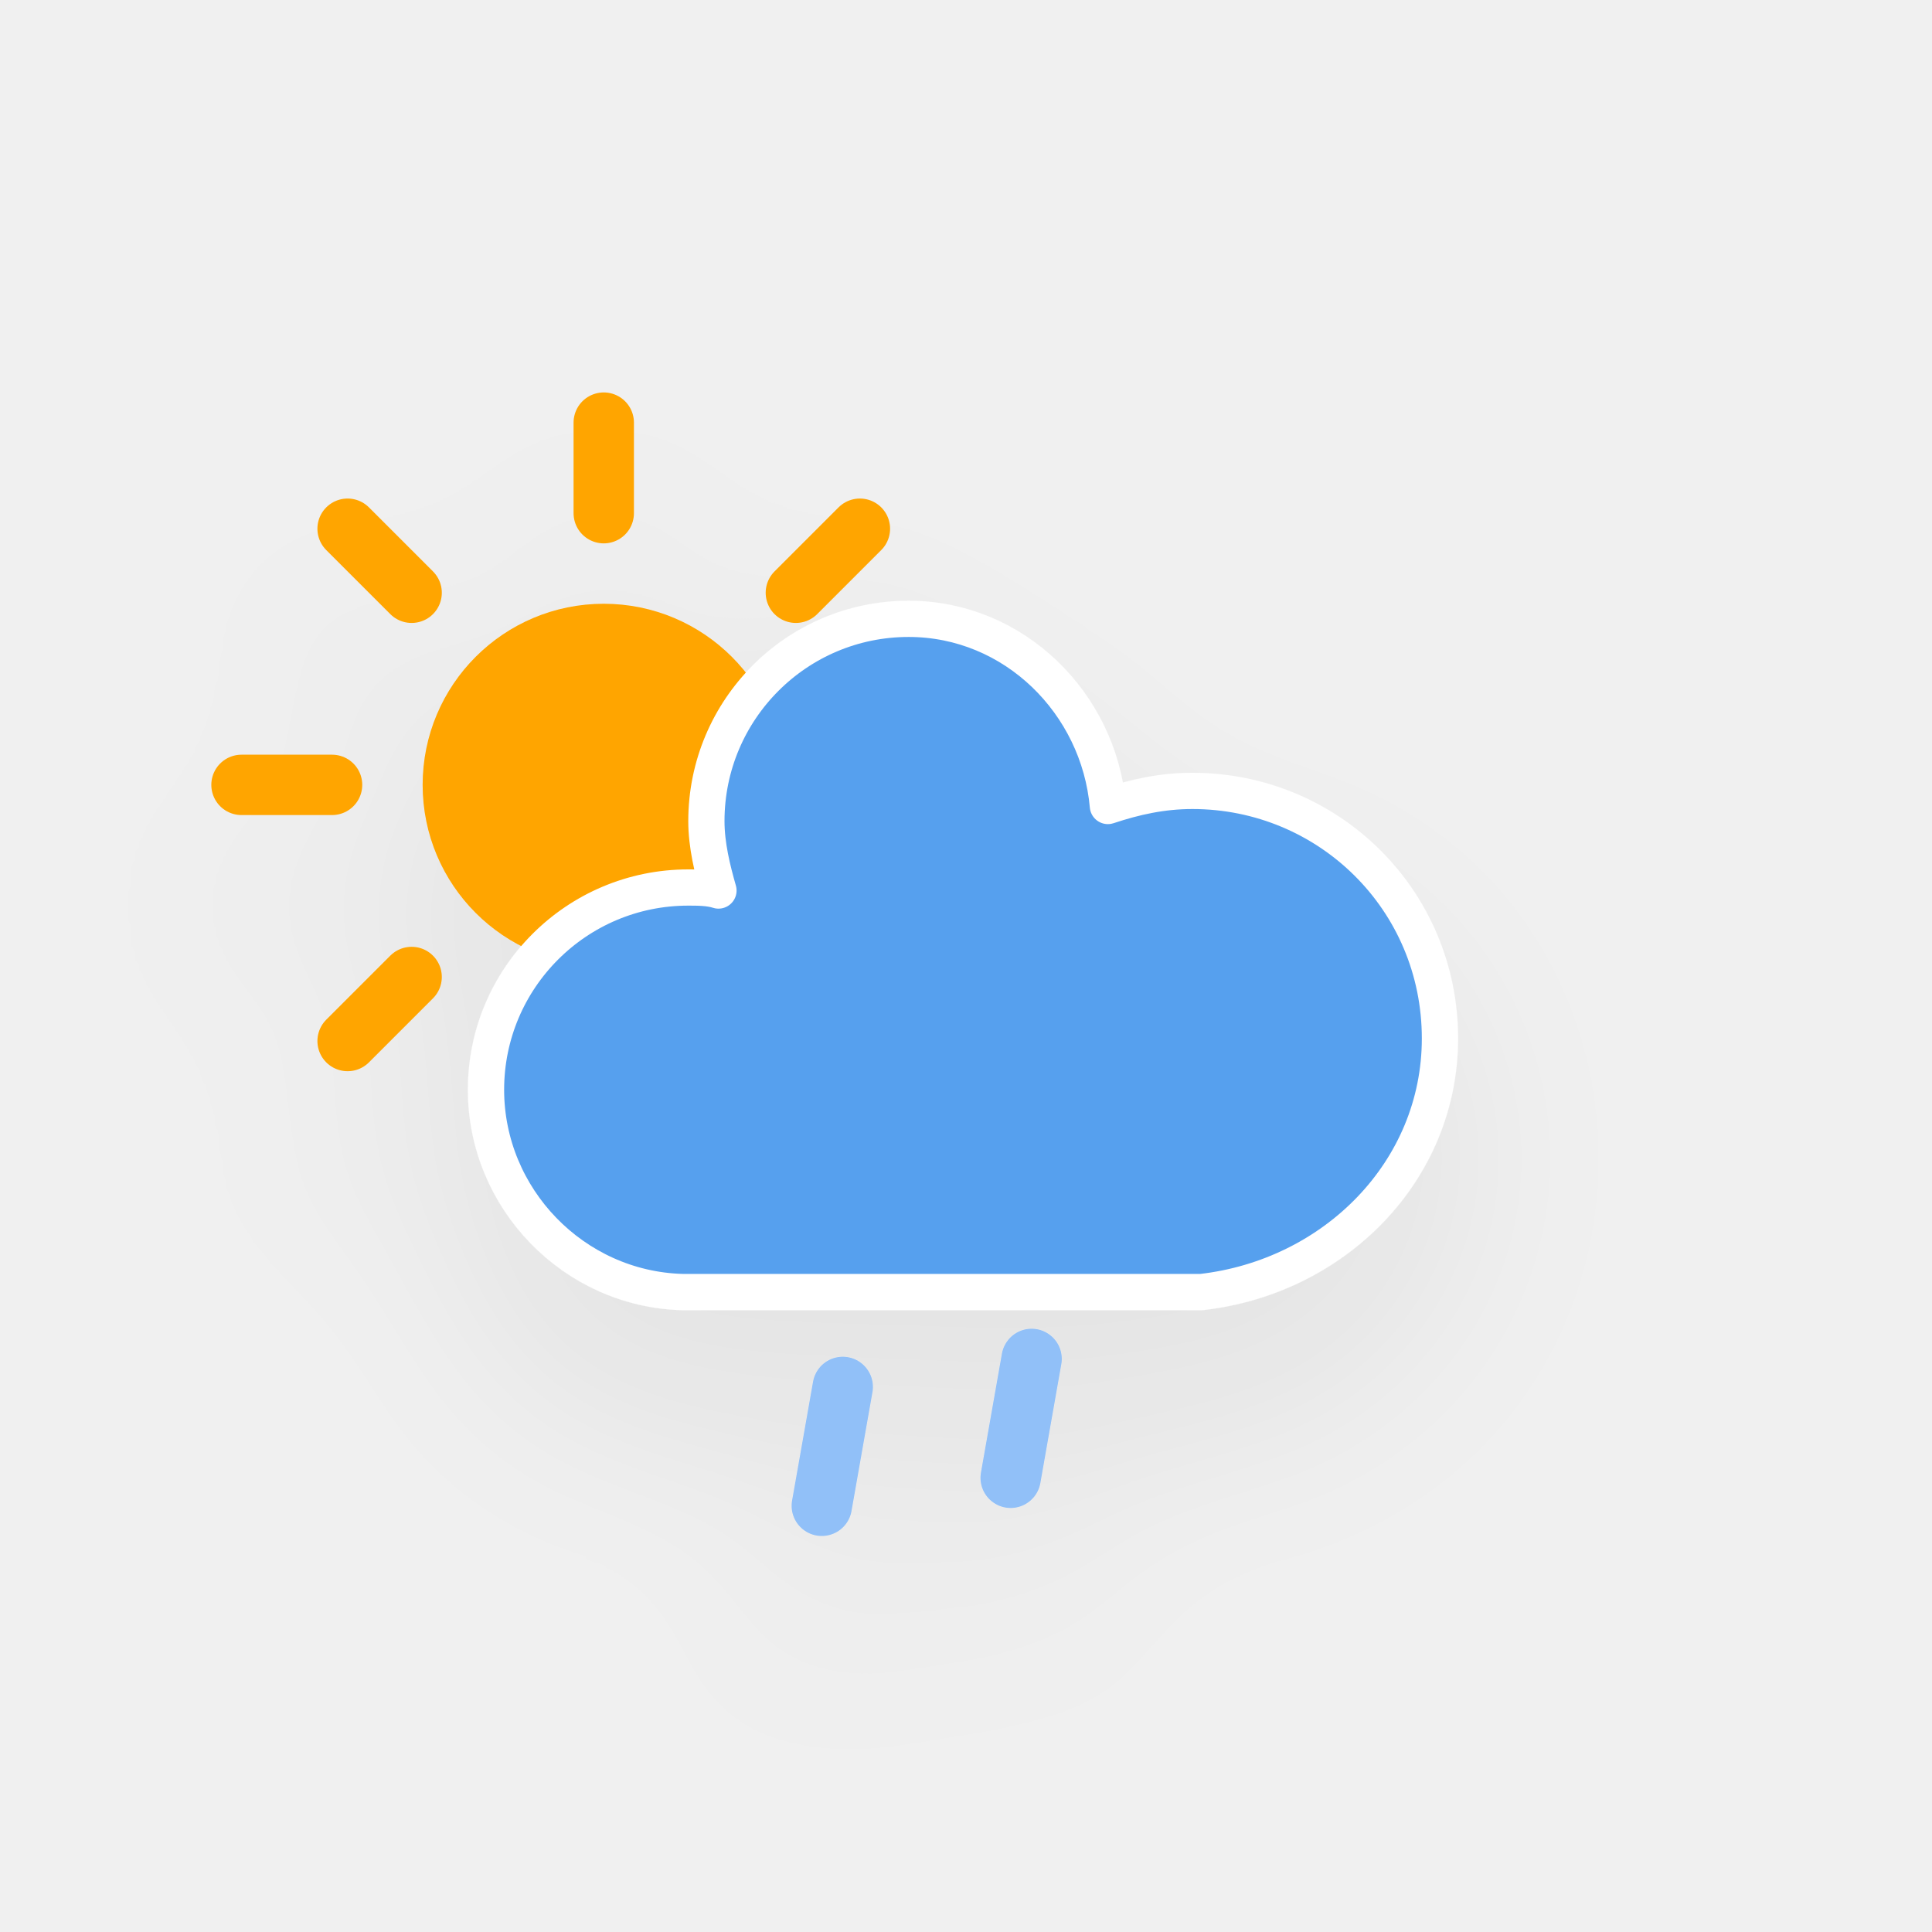
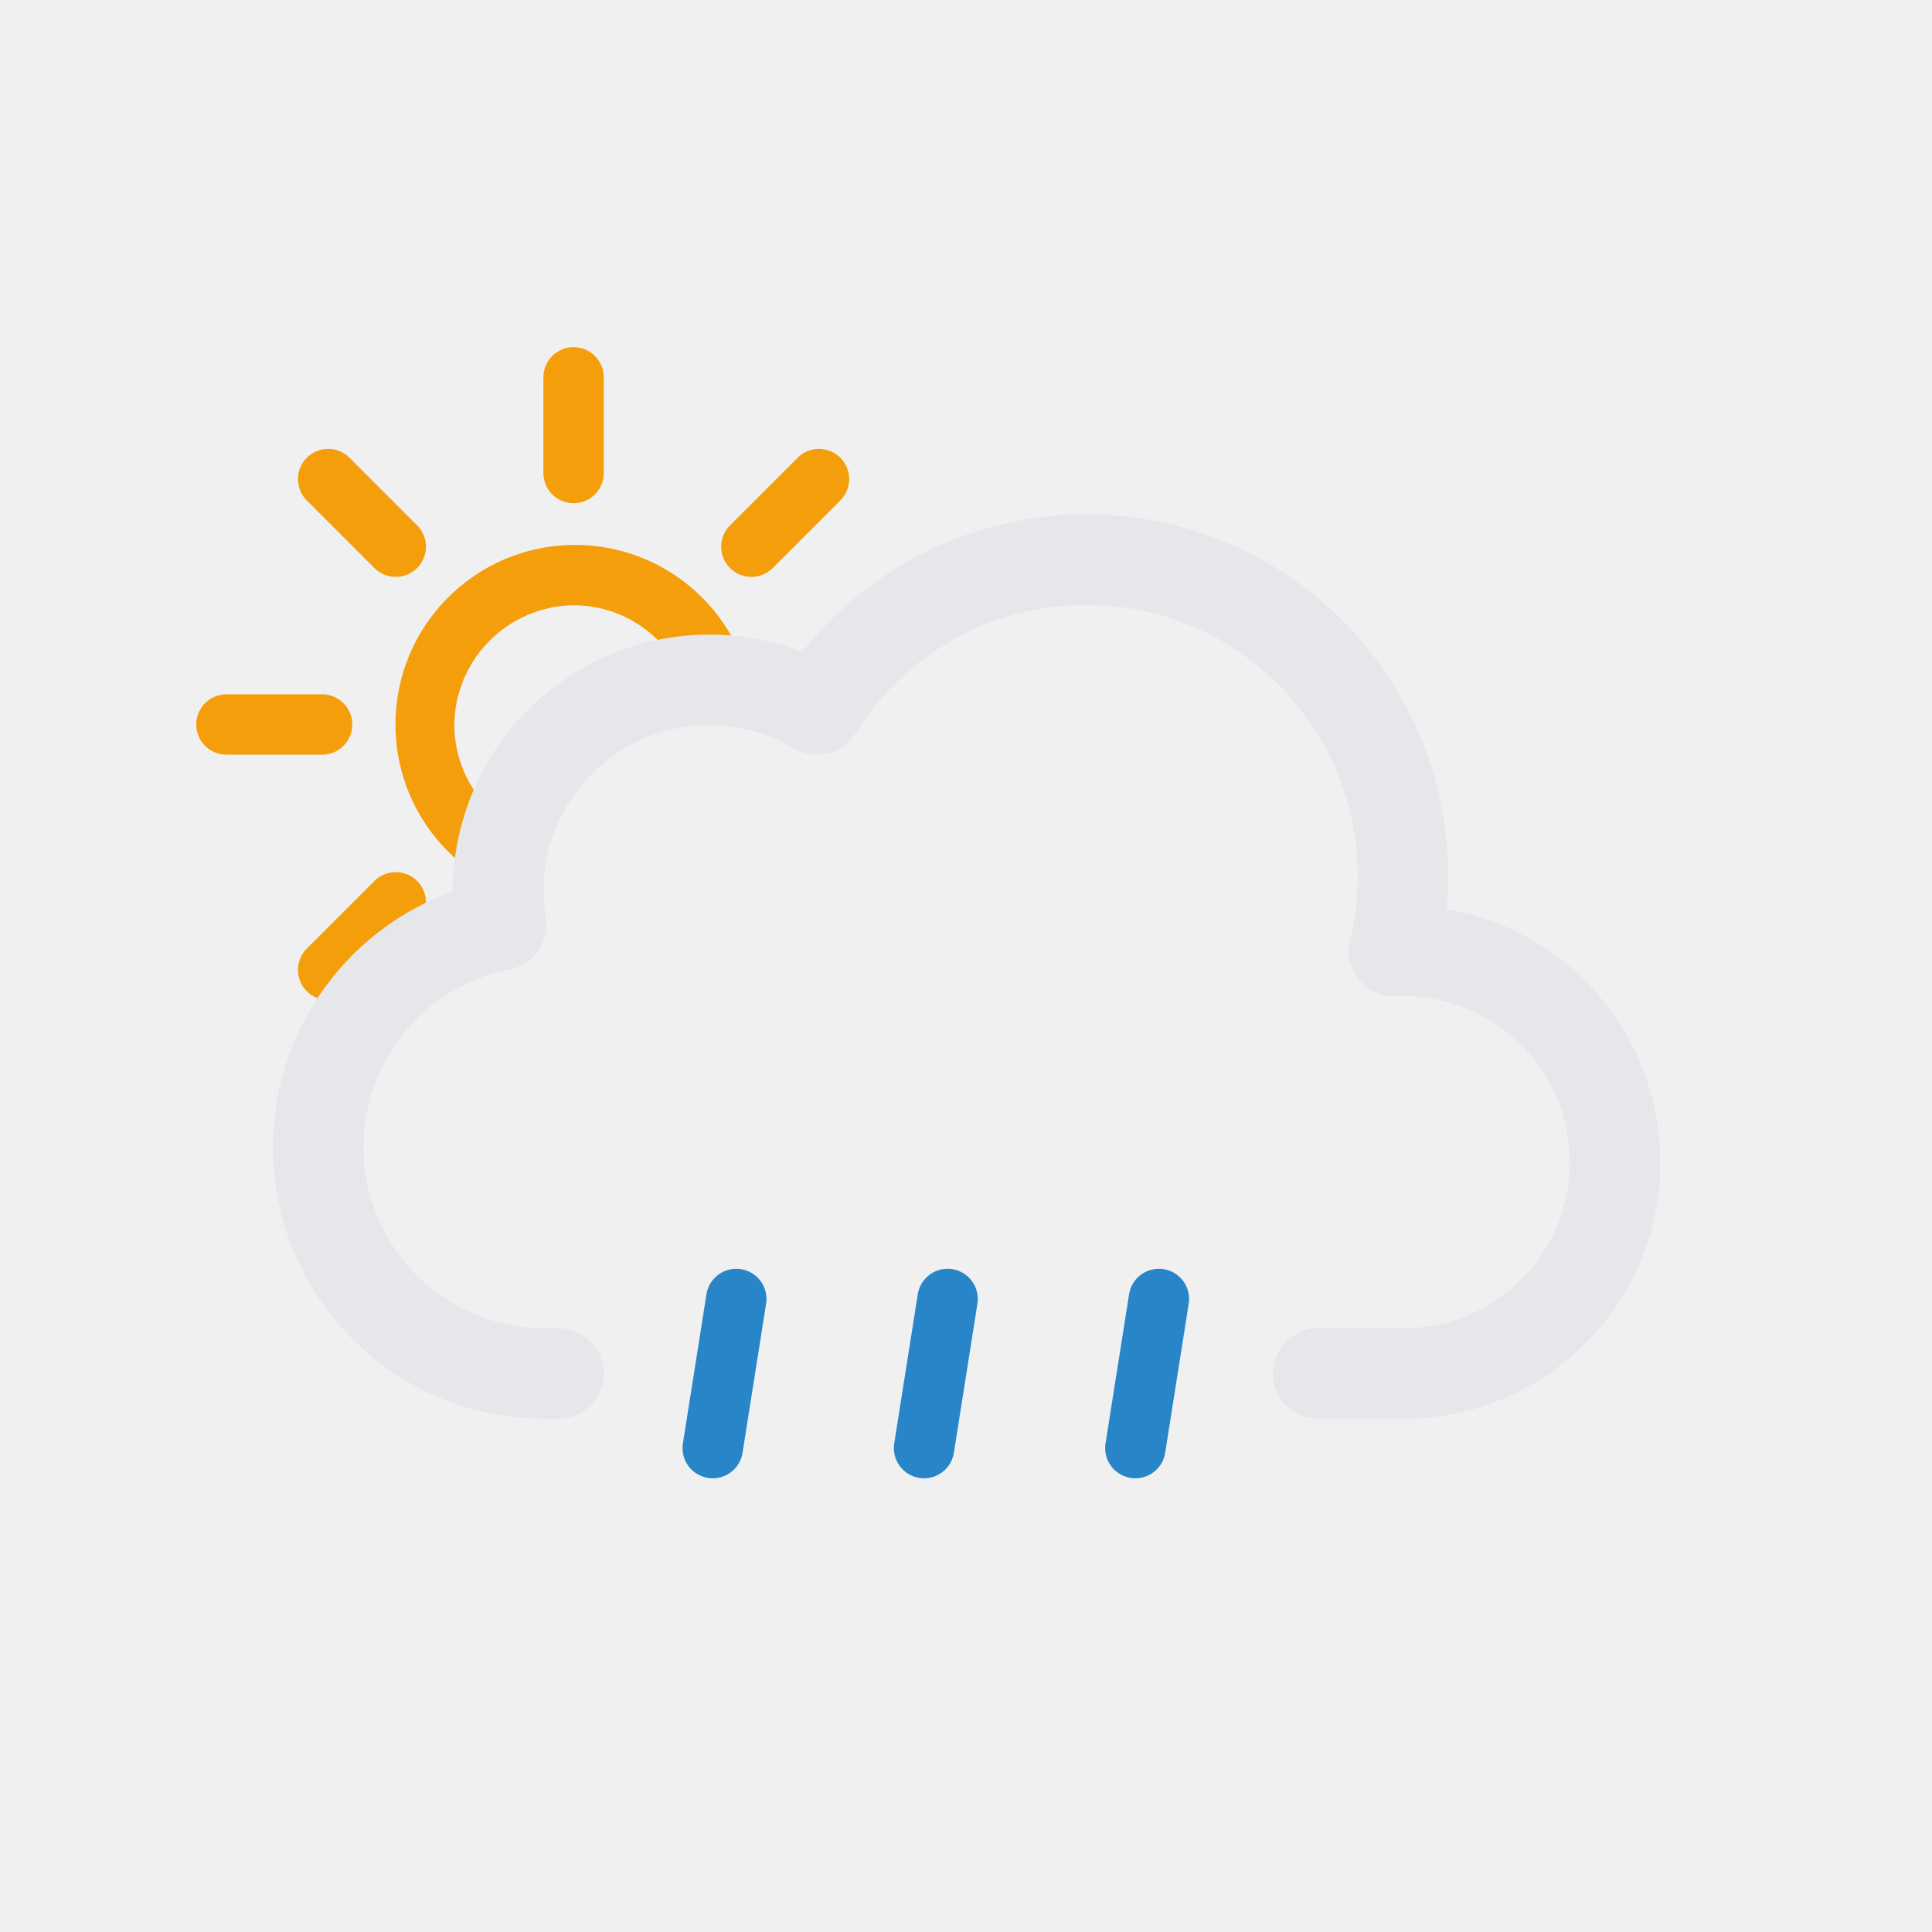
- <svg xmlns="http://www.w3.org/2000/svg" version="1.1" width="64" height="64" viewbox="0 0 64 64">
+ <svg xmlns="http://www.w3.org/2000/svg" viewBox="0 0 64 64">
  <defs>
-     <filter id="blur" width="200%" height="200%">
-       <feGaussianBlur in="SourceAlpha" stdDeviation="3" />
-       <feOffset dx="0" dy="4" result="offsetblur" />
-       <feComponentTransfer>
-         <feFuncA type="linear" slope="0.05" />
-       </feComponentTransfer>
-       <feMerge>
-         <feMergeNode />
-         <feMergeNode in="SourceGraphic" />
-       </feMerge>
-     </filter>
-     <style type="text/css">
- /*
- ** SUN
- */
- @keyframes am-weather-sun {
-   0% {
-     -webkit-transform: rotate(0deg);
-        -moz-transform: rotate(0deg);
-         -ms-transform: rotate(0deg);
-             transform: rotate(0deg);
-   }
- 
-   100% {
-     -webkit-transform: rotate(360deg);
-        -moz-transform: rotate(360deg);
-         -ms-transform: rotate(360deg);
-             transform: rotate(360deg);
-   }
- }
- 
- .am-weather-sun {
-   -webkit-animation-name: am-weather-sun;
-      -moz-animation-name: am-weather-sun;
-       -ms-animation-name: am-weather-sun;
-           animation-name: am-weather-sun;
-   -webkit-animation-duration: 9s;
-      -moz-animation-duration: 9s;
-       -ms-animation-duration: 9s;
-           animation-duration: 9s;
-   -webkit-animation-timing-function: linear;
-      -moz-animation-timing-function: linear;
-       -ms-animation-timing-function: linear;
-           animation-timing-function: linear;
-   -webkit-animation-iteration-count: infinite;
-      -moz-animation-iteration-count: infinite;
-       -ms-animation-iteration-count: infinite;
-           animation-iteration-count: infinite;
- }
- 
- /*
- ** RAIN
- */
- @keyframes am-weather-rain {
-   0% {
-     stroke-dashoffset: 0;
-   }
- 
-   100% {
-     stroke-dashoffset: -100;
-   }
- }
- 
- .am-weather-rain-1 {
-   -webkit-animation-name: am-weather-rain;
-      -moz-animation-name: am-weather-rain;
-       -ms-animation-name: am-weather-rain;
-           animation-name: am-weather-rain;
-   -webkit-animation-duration: 8s;
-      -moz-animation-duration: 8s;
-       -ms-animation-duration: 8s;
-           animation-duration: 8s;
-   -webkit-animation-timing-function: linear;
-      -moz-animation-timing-function: linear;
-       -ms-animation-timing-function: linear;
-           animation-timing-function: linear;
-   -webkit-animation-iteration-count: infinite;
-      -moz-animation-iteration-count: infinite;
-       -ms-animation-iteration-count: infinite;
-           animation-iteration-count: infinite;
- }
- 
- .am-weather-rain-2 {
-   -webkit-animation-name: am-weather-rain;
-      -moz-animation-name: am-weather-rain;
-       -ms-animation-name: am-weather-rain;
-           animation-name: am-weather-rain;
-   -webkit-animation-delay: 0.25s;
-      -moz-animation-delay: 0.25s;
-       -ms-animation-delay: 0.25s;
-           animation-delay: 0.25s;
-   -webkit-animation-duration: 8s;
-      -moz-animation-duration: 8s;
-       -ms-animation-duration: 8s;
-           animation-duration: 8s;
-   -webkit-animation-timing-function: linear;
-      -moz-animation-timing-function: linear;
-       -ms-animation-timing-function: linear;
-           animation-timing-function: linear;
-   -webkit-animation-iteration-count: infinite;
-      -moz-animation-iteration-count: infinite;
-       -ms-animation-iteration-count: infinite;
-           animation-iteration-count: infinite;
- }
-         </style>
+     <clipPath id="a">
+       <path fill="none" d="M12 35l-5.28-4.21-2-6 1-7 4-5 5-3h6l5 1 3 3L33 20l-6 4h-6l-3 3v4l-4 2-2 2z" />
+     </clipPath>
  </defs>
-   <g filter="url(#blur)" id="rainy-3">
-     <g transform="translate(20,10)">
-       <g transform="translate(0,16)">
-         <g class="am-weather-sun">
-           <g>
-             <line fifll="none" stroke="orange" stroke-linecap="round" stroke-width="2" transform="translate(0,9)" x1="0" x2="0" y1="0" y2="3" />
-           </g>
-           <g transform="rotate(45)">
-             <line fill="none" stroke="orange" stroke-linecap="round" stroke-width="2" transform="translate(0,9)" x1="0" x2="0" y1="0" y2="3" />
-           </g>
-           <g transform="rotate(90)">
-             <line fill="none" stroke="orange" stroke-linecap="round" stroke-width="2" transform="translate(0,9)" x1="0" x2="0" y1="0" y2="3" />
-           </g>
-           <g transform="rotate(135)">
-             <line fill="none" stroke="orange" stroke-linecap="round" stroke-width="2" transform="translate(0,9)" x1="0" x2="0" y1="0" y2="3" />
-           </g>
-           <g transform="rotate(180)">
-             <line fill="none" stroke="orange" stroke-linecap="round" stroke-width="2" transform="translate(0,9)" x1="0" x2="0" y1="0" y2="3" />
-           </g>
-           <g transform="rotate(225)">
-             <line fill="none" stroke="orange" stroke-linecap="round" stroke-width="2" transform="translate(0,9)" x1="0" x2="0" y1="0" y2="3" />
-           </g>
-           <g transform="rotate(270)">
-             <line fill="none" stroke="orange" stroke-linecap="round" stroke-width="2" transform="translate(0,9)" x1="0" x2="0" y1="0" y2="3" />
-           </g>
-           <g transform="rotate(315)">
-             <line fill="none" stroke="orange" stroke-linecap="round" stroke-width="2" transform="translate(0,9)" x1="0" x2="0" y1="0" y2="3" />
-           </g>
-         </g>
-         <circle cx="0" cy="0" fill="orange" r="5" stroke="orange" stroke-width="2" />
-       </g>
-       <g>
-         <path d="M47.7,35.4c0-4.6-3.7-8.2-8.2-8.2c-1,0-1.9,0.2-2.8,0.5c-0.3-3.4-3.1-6.2-6.6-6.2c-3.7,0-6.7,3-6.7,6.7c0,0.8,0.2,1.6,0.4,2.3    c-0.3-0.1-0.7-0.1-1-0.1c-3.7,0-6.7,3-6.7,6.7c0,3.6,2.9,6.6,6.5,6.7l17.2,0C44.2,43.3,47.7,39.8,47.7,35.4z" fill="#57A0EE" stroke="white" stroke-linejoin="round" stroke-width="1.2" transform="translate(-20,-11)" />
-       </g>
-     </g>
-     <g transform="translate(34,46), rotate(10)">
-       <line class="am-weather-rain-1" fill="none" stroke="#91C0F8" stroke-dasharray="4,7" stroke-linecap="round" stroke-width="2" transform="translate(-6,1)" x1="0" x2="0" y1="0" y2="8" />
-       <line class="am-weather-rain-2" fill="none" stroke="#91C0F8" stroke-dasharray="4,7" stroke-linecap="round" stroke-width="2" transform="translate(0,-1)" x1="0" x2="0" y1="0" y2="8" />
+   <g clip-path="url(#a)">
+     <g>
+       <path fill="#f59e0b" d="M19 20.05A3.95 3.95 0 1115.05 24 4 4 0 0119 20.05m0-2A5.95 5.95 0 1025 24a5.95 5.95 0 00-6-5.95z" />
+       <path fill="none" stroke="#f59e0b" stroke-linecap="round" stroke-miterlimit="10" stroke-width="2" d="M19 15.67V12.5M19 35.5v-3.17M24.89 18.11l2.24-2.24M10.87 32.13l2.24-2.24M13.11 18.11l-2.24-2.24M27.13 32.13l-2.24-2.24M10.67 24H7.5M30.5 24h-3.17" />
+       <animateTransform attributeName="transform" dur="45s" from="0 19.22 24.293" repeatCount="indefinite" to="360 19.22 24.293" type="rotate" />
    </g>
  </g>
+   <path fill="none" stroke="#e5e7eb" stroke-linecap="round" stroke-linejoin="round" stroke-width="3" d="M43.67 45.5h2.83a7 7 0 000-14h-.32a10.49 10.49 0 00-19.11-8 7 7 0 00-10.57 6 7.21 7.21 0 00.1 1.14A7.5 7.5 0 0018 45.5a4.19 4.19 0 00.5 0v0" />
+   <g>
+     <path fill="none" stroke="#2885c7" stroke-linecap="round" stroke-miterlimit="10" stroke-width="2" d="M24.39 43.03l-.78 4.94" />
+     <animateTransform attributeName="transform" dur="0.7s" repeatCount="indefinite" type="translate" values="1 -5; -2 10" />
+     <animate attributeName="opacity" dur="0.7s" repeatCount="indefinite" values="0;1;1;0" />
+   </g>
+   <g>
+     <path fill="none" stroke="#2885c7" stroke-linecap="round" stroke-miterlimit="10" stroke-width="2" d="M31.39 43.03l-.78 4.94" />
+     <animateTransform attributeName="transform" begin="-0.4s" dur="0.7s" repeatCount="indefinite" type="translate" values="1 -5; -2 10" />
+     <animate attributeName="opacity" begin="-0.4s" dur="0.7s" repeatCount="indefinite" values="0;1;1;0" />
+   </g>
+   <g>
+     <path fill="none" stroke="#2885c7" stroke-linecap="round" stroke-miterlimit="10" stroke-width="2" d="M38.39 43.03l-.78 4.94" />
+     <animateTransform attributeName="transform" begin="-0.2s" dur="0.7s" repeatCount="indefinite" type="translate" values="1 -5; -2 10" />
+     <animate attributeName="opacity" begin="-0.2s" dur="0.7s" repeatCount="indefinite" values="0;1;1;0" />
+   </g>
</svg>
